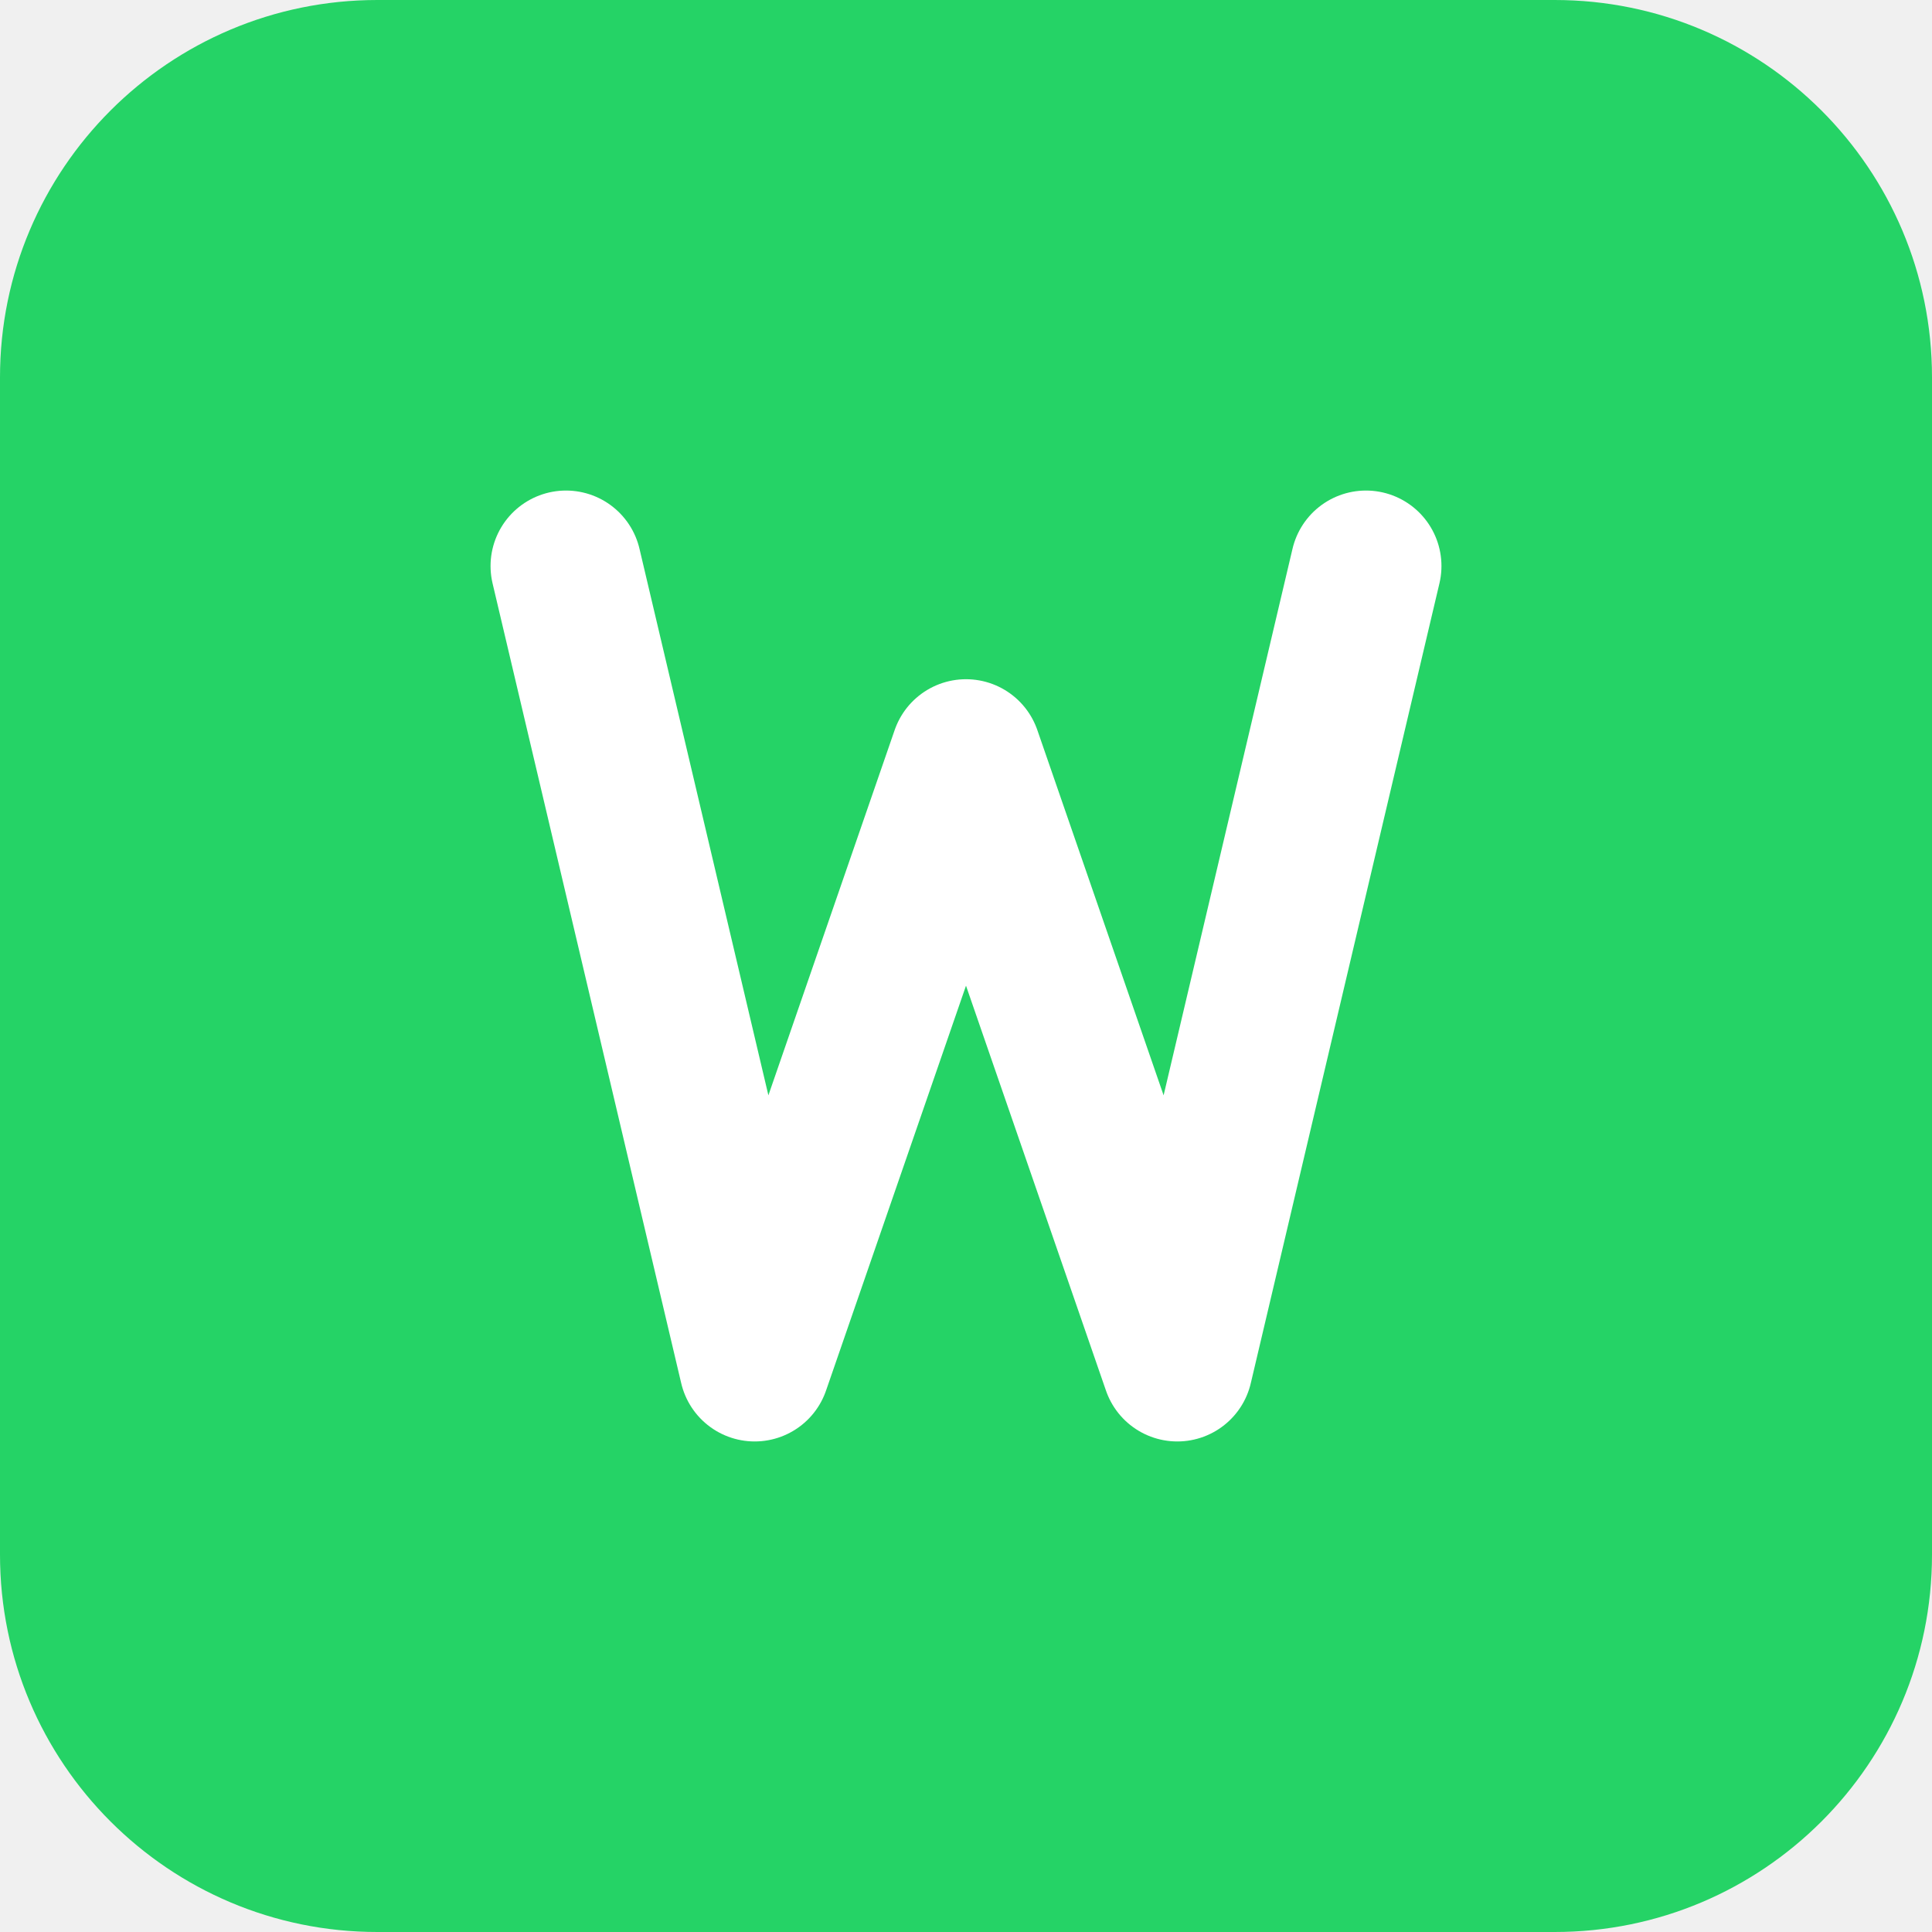
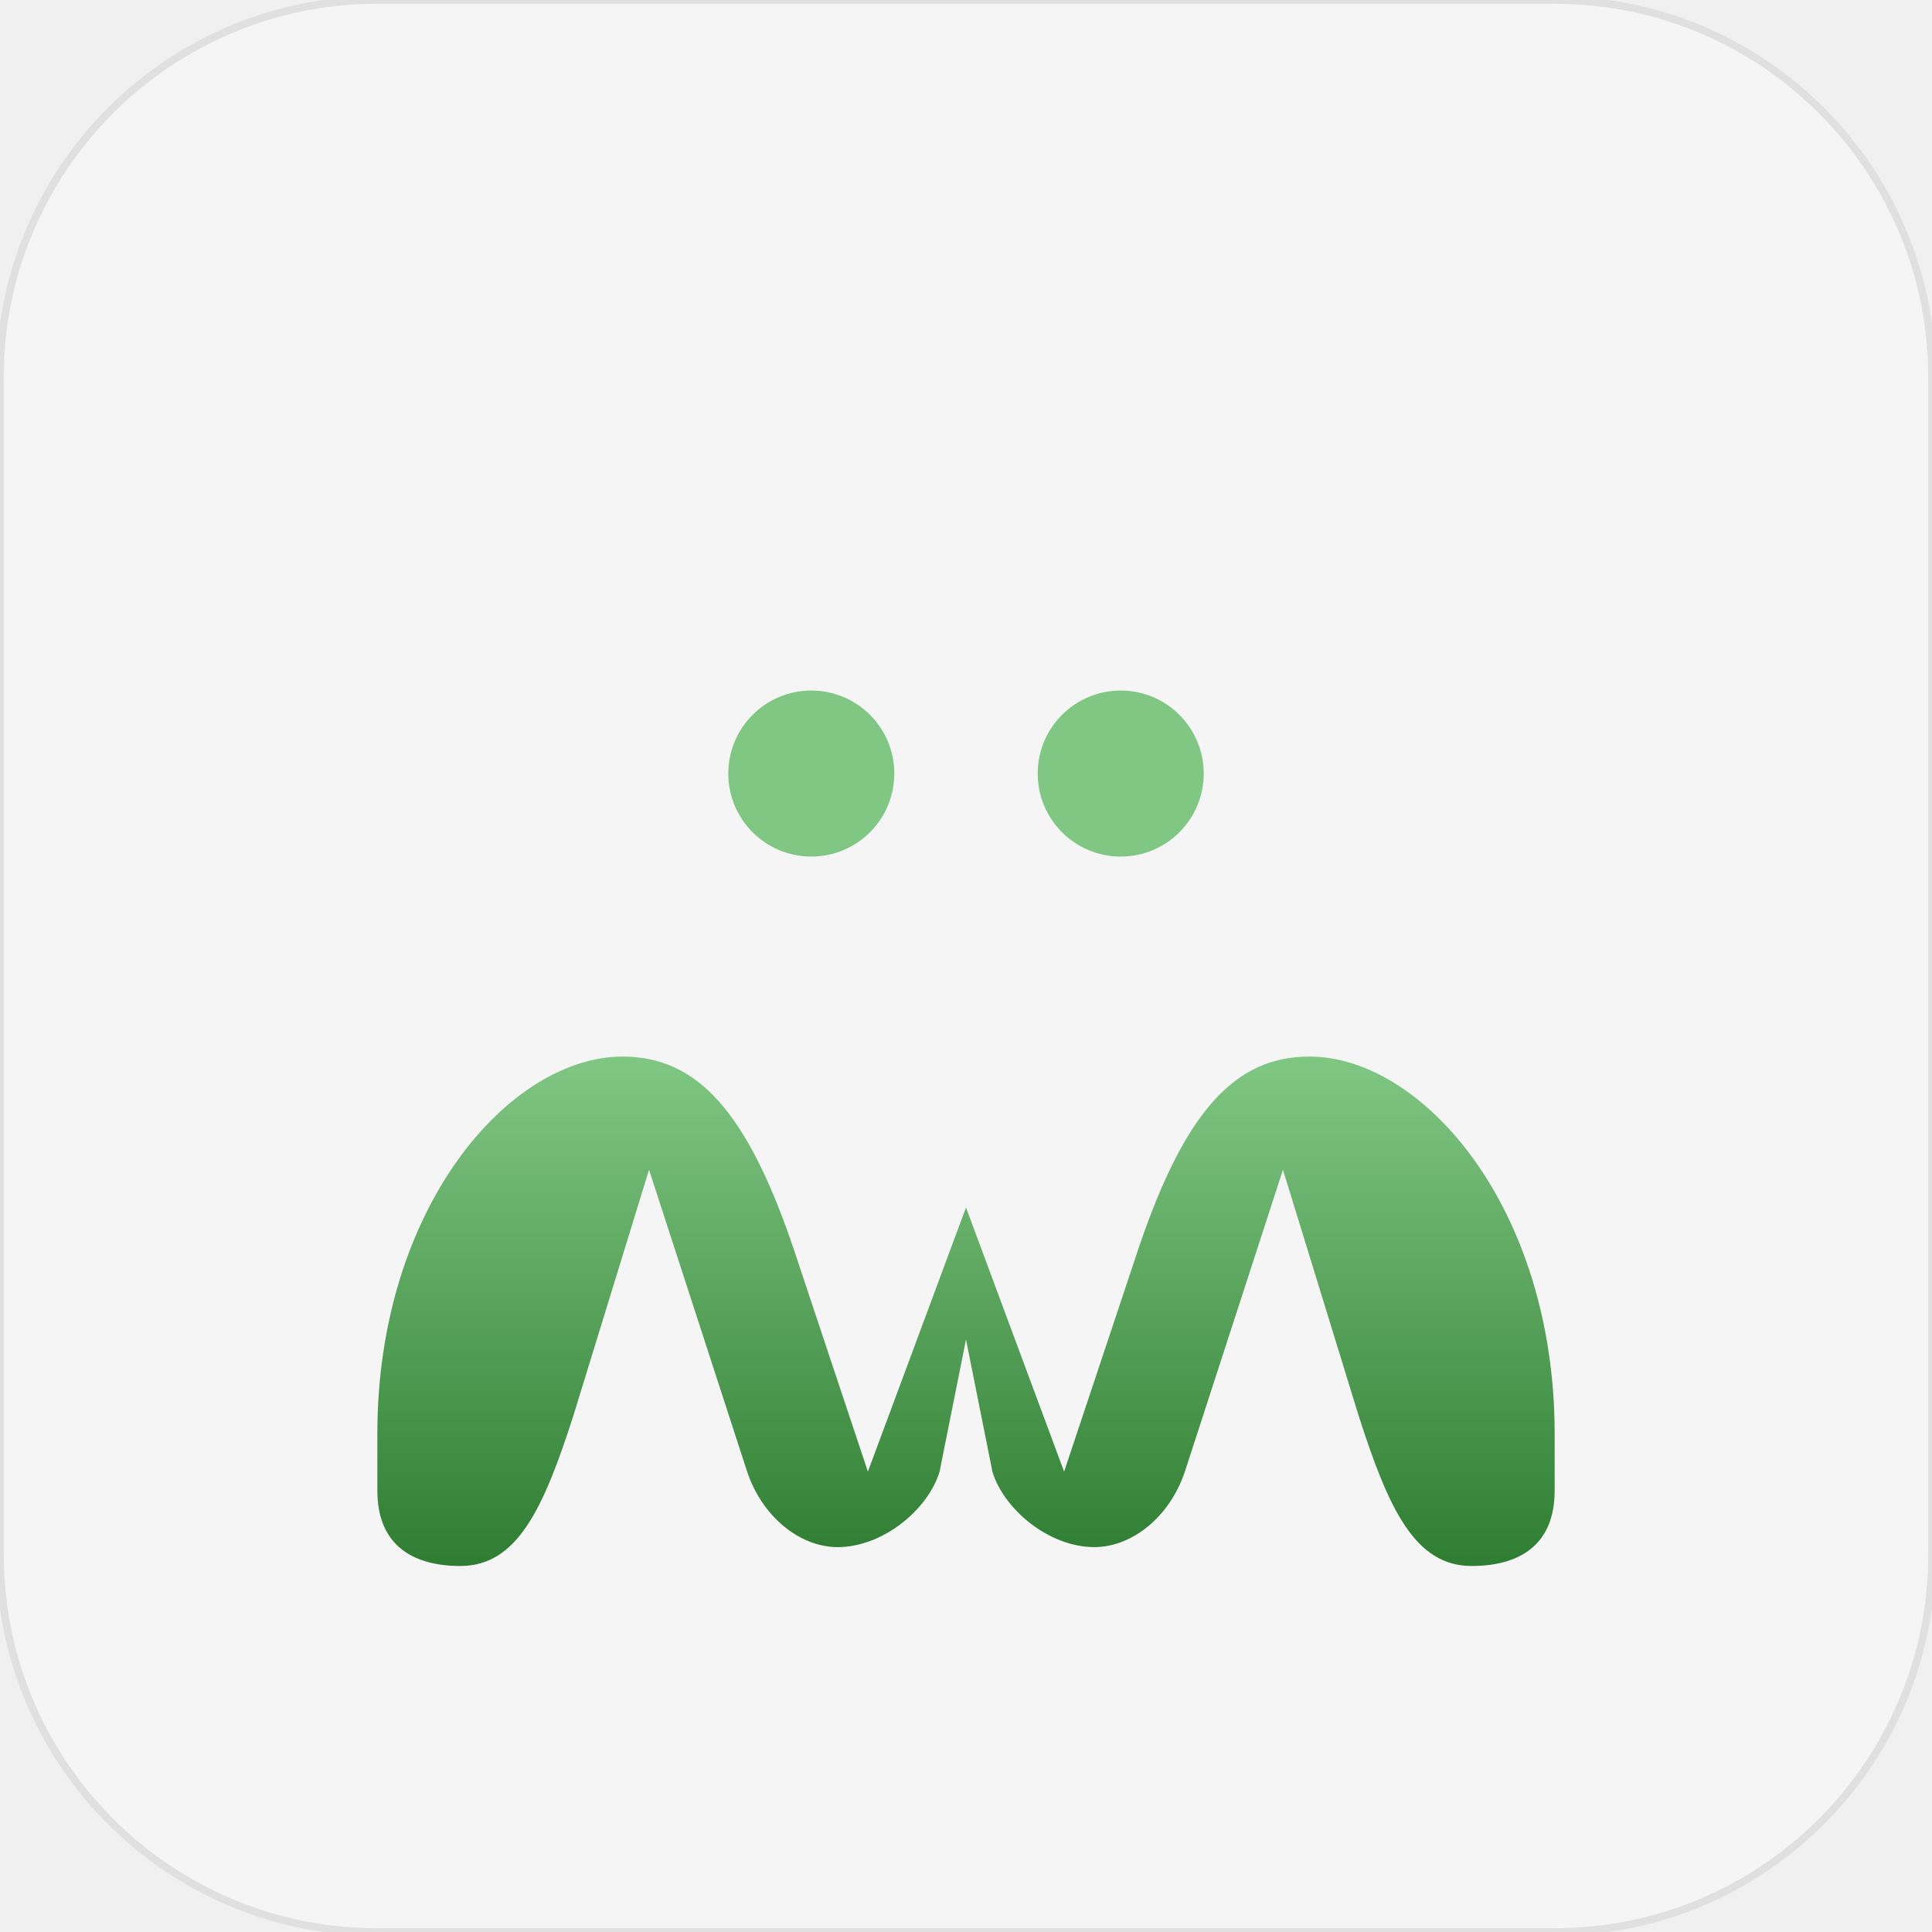
<svg xmlns="http://www.w3.org/2000/svg" viewBox="0 0 512 512">
-   <rect width="512" height="512" rx="100" fill="#25D366" />
-   <path d="M150 150 L200 362 L256 200 L312 362 L362 150" stroke="white" stroke-width="40" fill="none" stroke-linecap="round" stroke-linejoin="round" />
+   <defs>
+     <linearGradient id="wGrad" x1="0" y1="0" x2="0" y2="1">
+       <stop offset="0%" stop-color="#81C784" />
+       <stop offset="100%" stop-color="#2E7D32" />
+     </linearGradient>
+   </defs>
+   <rect width="512" height="512" rx="100" fill="#F5F5F5" stroke="#E0E0E0" stroke-width="2" />
+   <circle cx="215" cy="205" r="22" fill="#81C784" />
+   <circle cx="297" cy="205" r="22" fill="#81C784" />
+   <path d="     M 100 380      C 100 320, 135 280, 165 280     C 185 280, 198 295, 210 330     L 230 390     L 256 320     L 282 390     L 302 330     C 314 295, 327 280, 347 280     C 377 280, 412 320, 412 380     L 412 395     C 412 410, 402 415, 390 415     C 375 415, 368 400, 360 375     L 340 310     L 314 390     C 310 402, 300 410, 290 410     C 278 410, 266 400, 263 390     L 256 355     L 249 390     C 246 400, 234 410, 222 410     C 212 410, 202 402, 198 390     L 172 310     L 152 375     C 144 400, 137 415, 122 415     C 110 415, 100 410, 100 395     Z" fill="url(#wGrad)" />
</svg>
